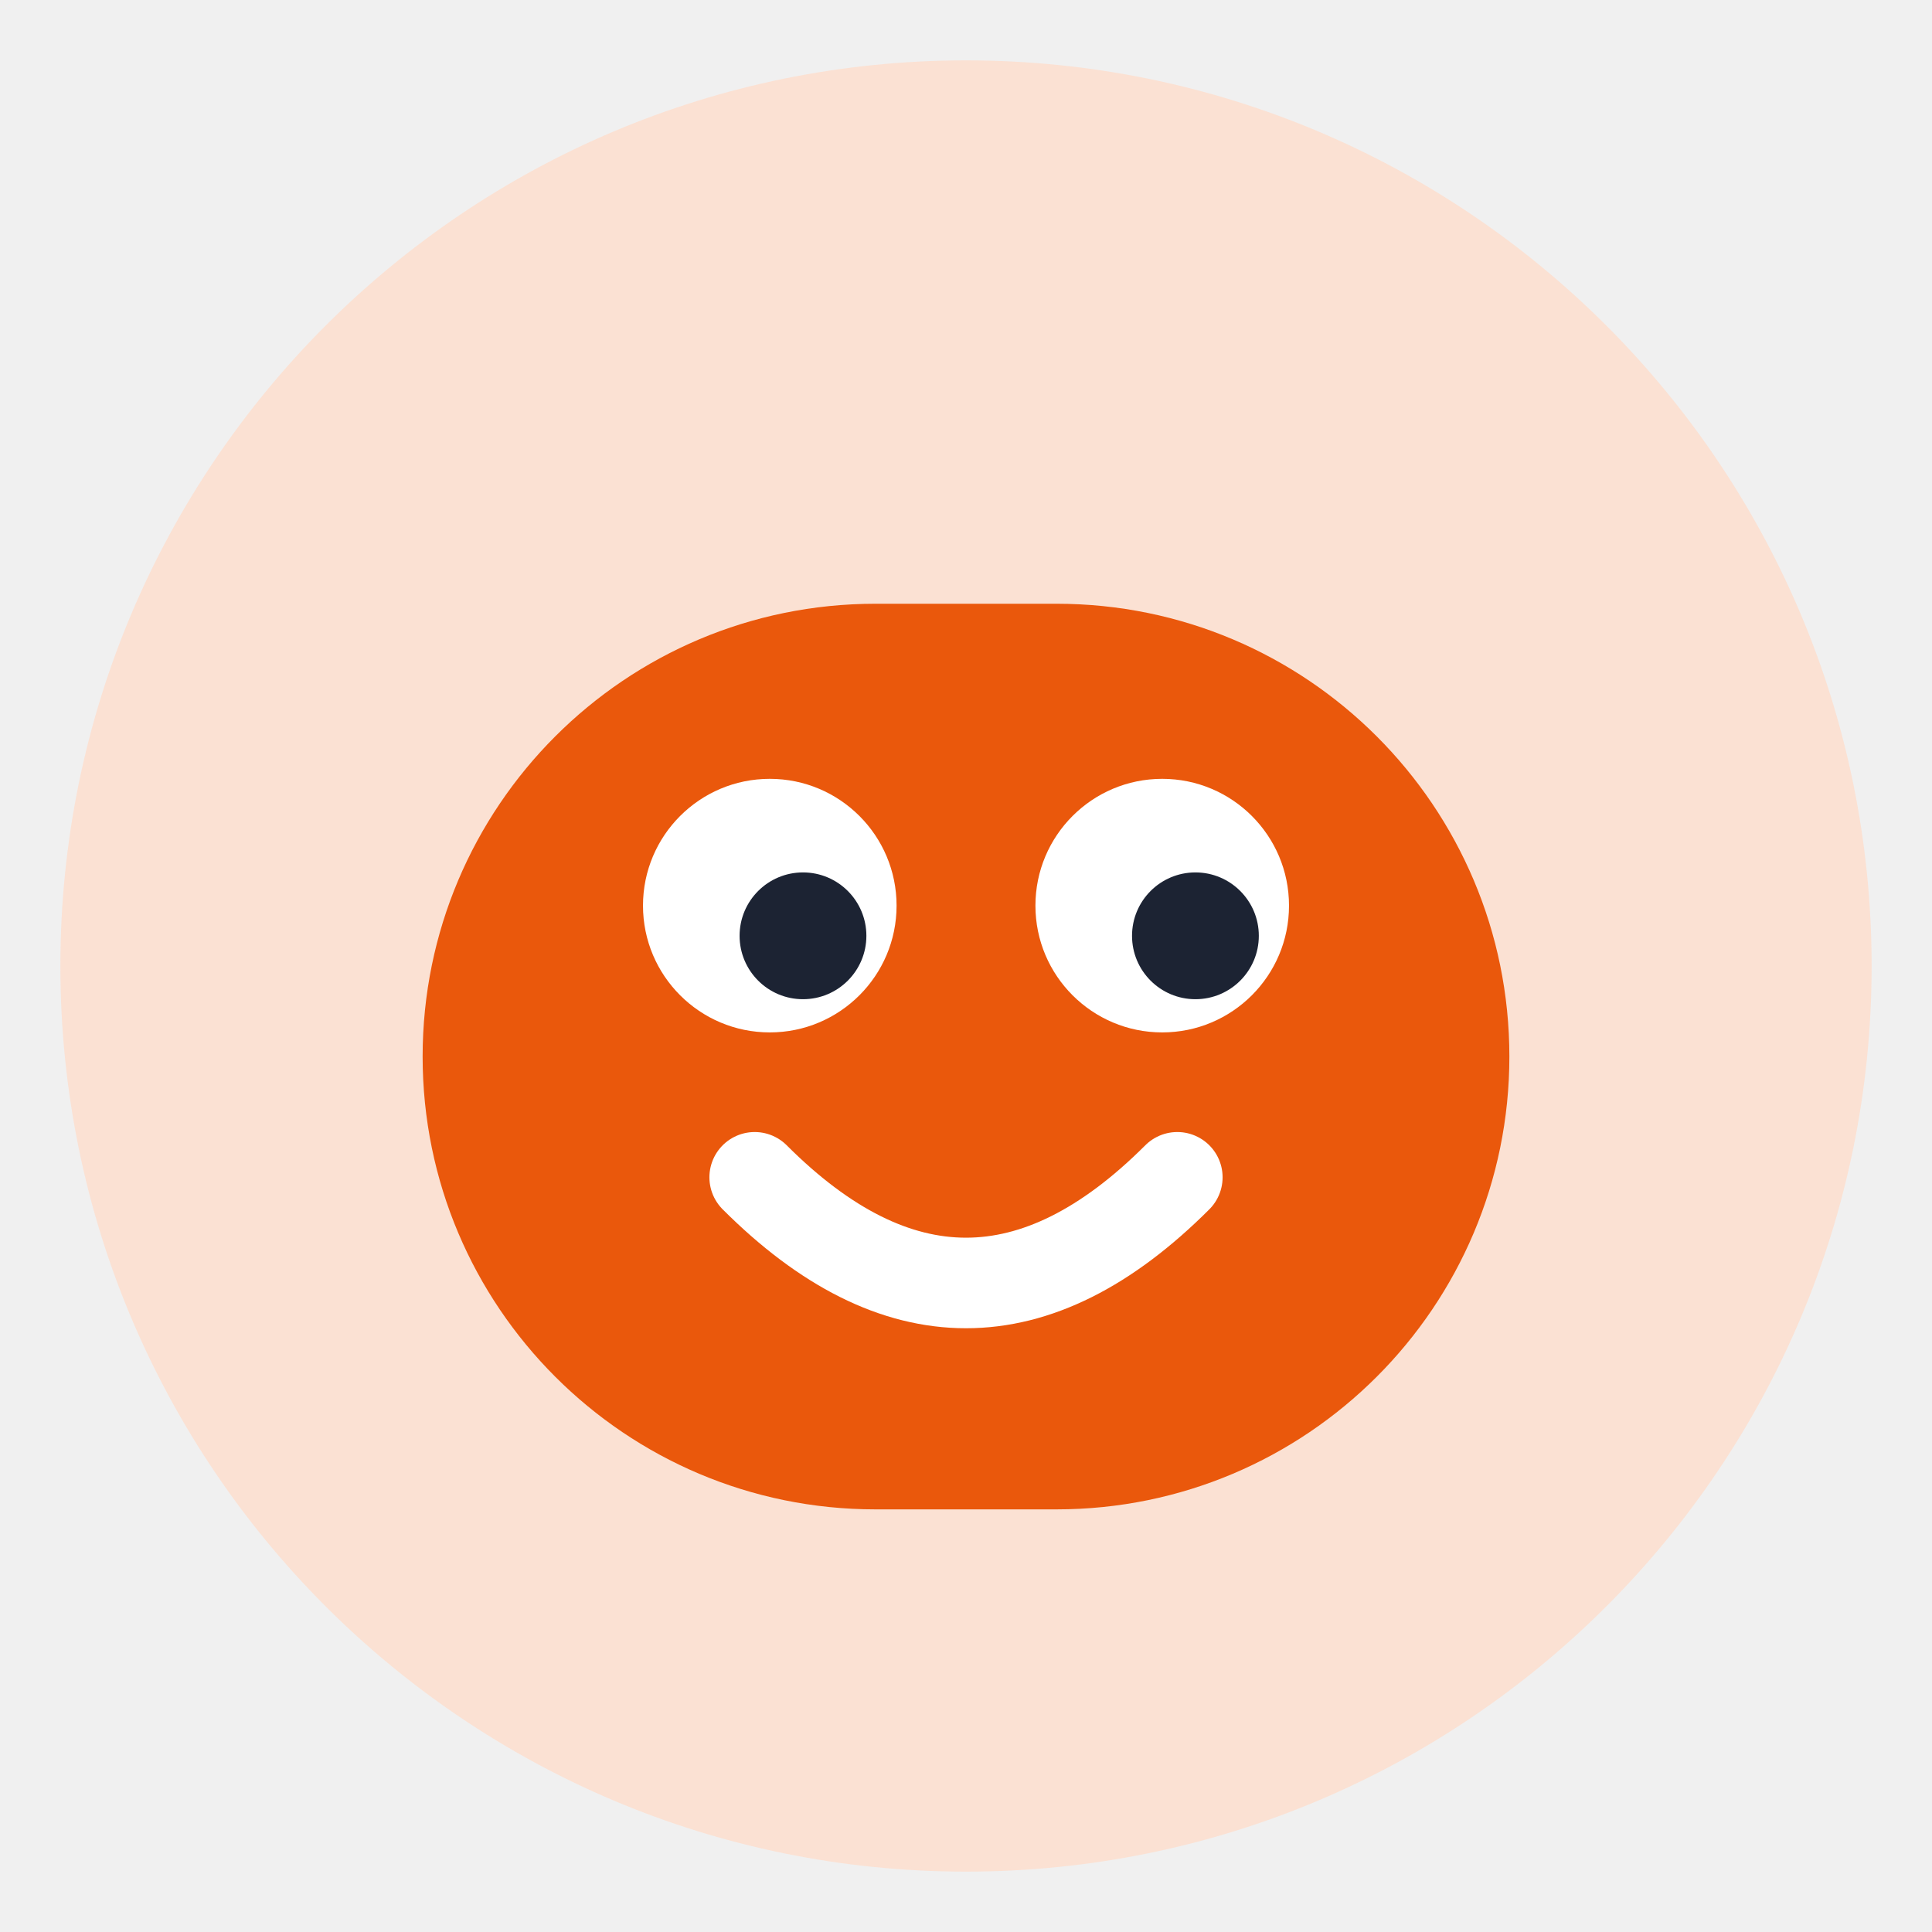
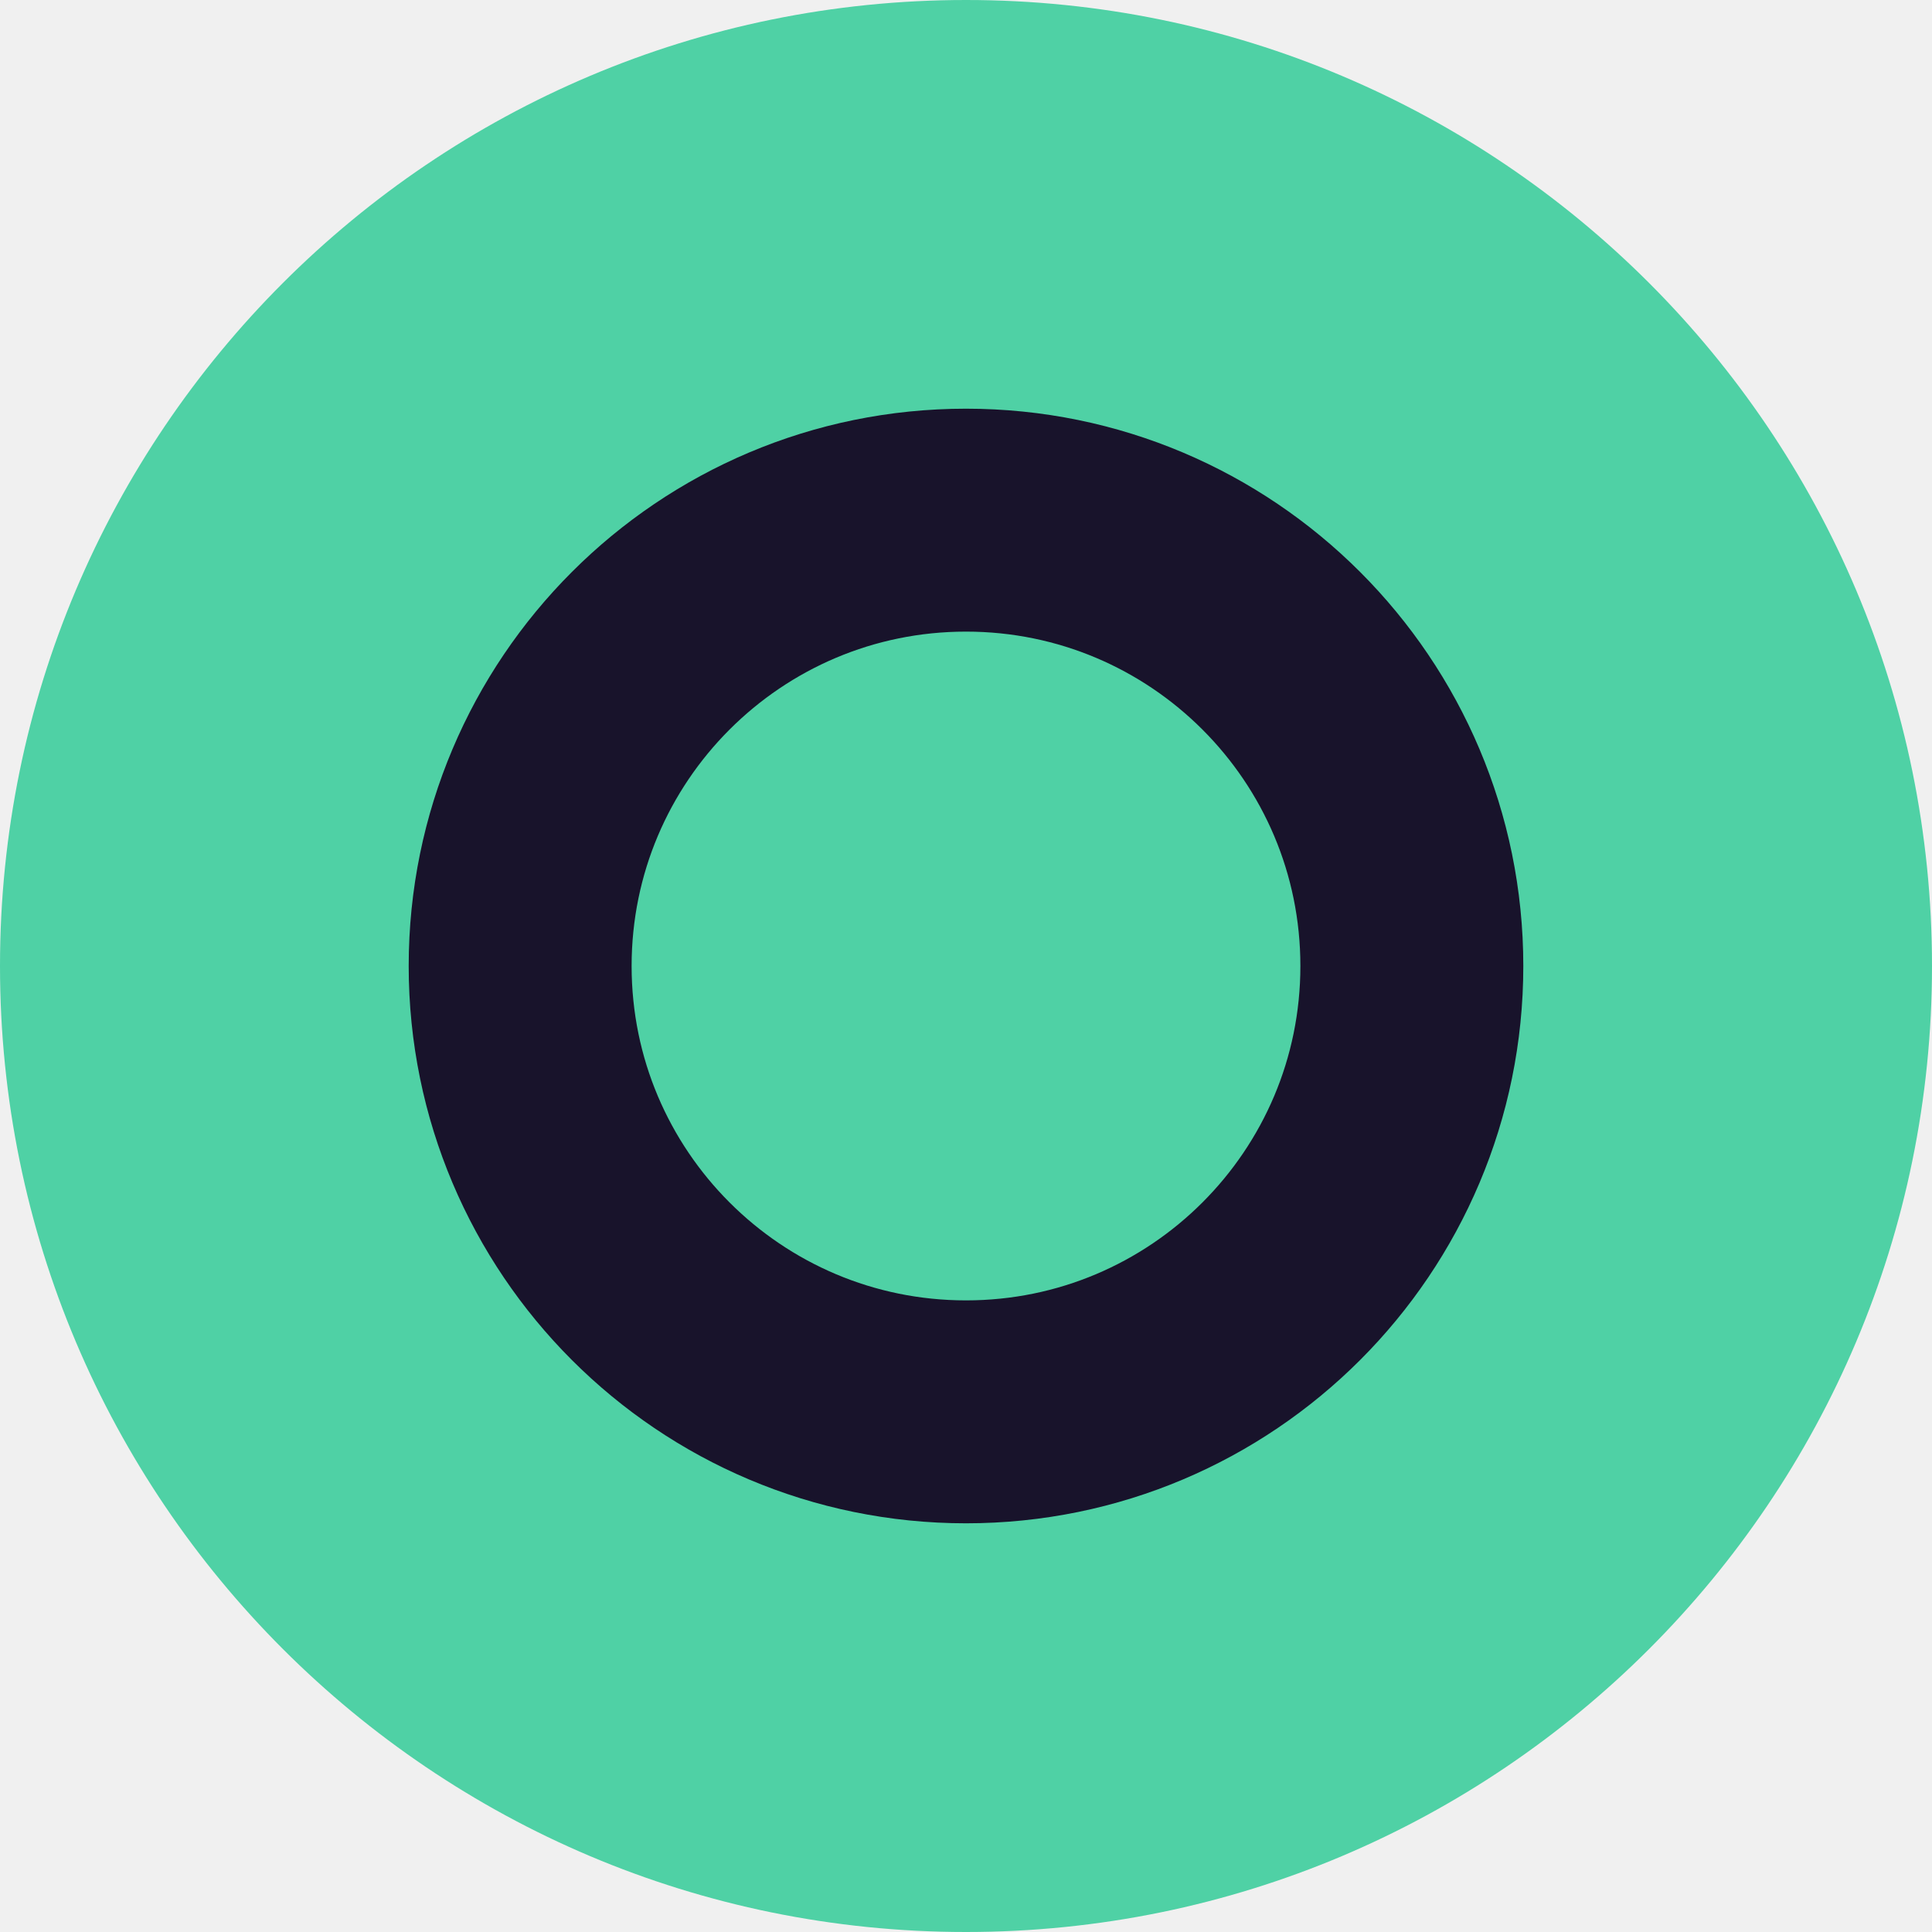
- <svg xmlns="http://www.w3.org/2000/svg" viewBox="0 0 64 64" width="64" height="64">
-   <circle cx="32" cy="32" r="30" fill="#FBE1D3" />
-   <g fill="#EA580C">
-     <rect x="14" y="20" width="36" height="30" rx="15" />
+ <svg xmlns="http://www.w3.org/2000/svg" viewBox="0 0 52 52" width="52" height="52">
+   <circle cx="26" cy="26" r="26" fill="#4FD1A5" />
+   <g stroke="#18132B">
+     <circle cx="26" cy="26" r="12" fill="none" stroke-width="6" />
  </g>
-   <circle cx="25.5" cy="30" r="4.2" fill="#FFFFFF" />
-   <circle cx="38.5" cy="30" r="4.2" fill="#FFFFFF" />
-   <circle cx="26.6" cy="31" r="2.1" fill="#1C2333" />
-   <circle cx="39.6" cy="31" r="2.1" fill="#1C2333" />
-   <path d="M25 39 Q32 46 39 39" stroke="#FFFFFF" stroke-width="3" fill="none" stroke-linecap="round" />
</svg>
